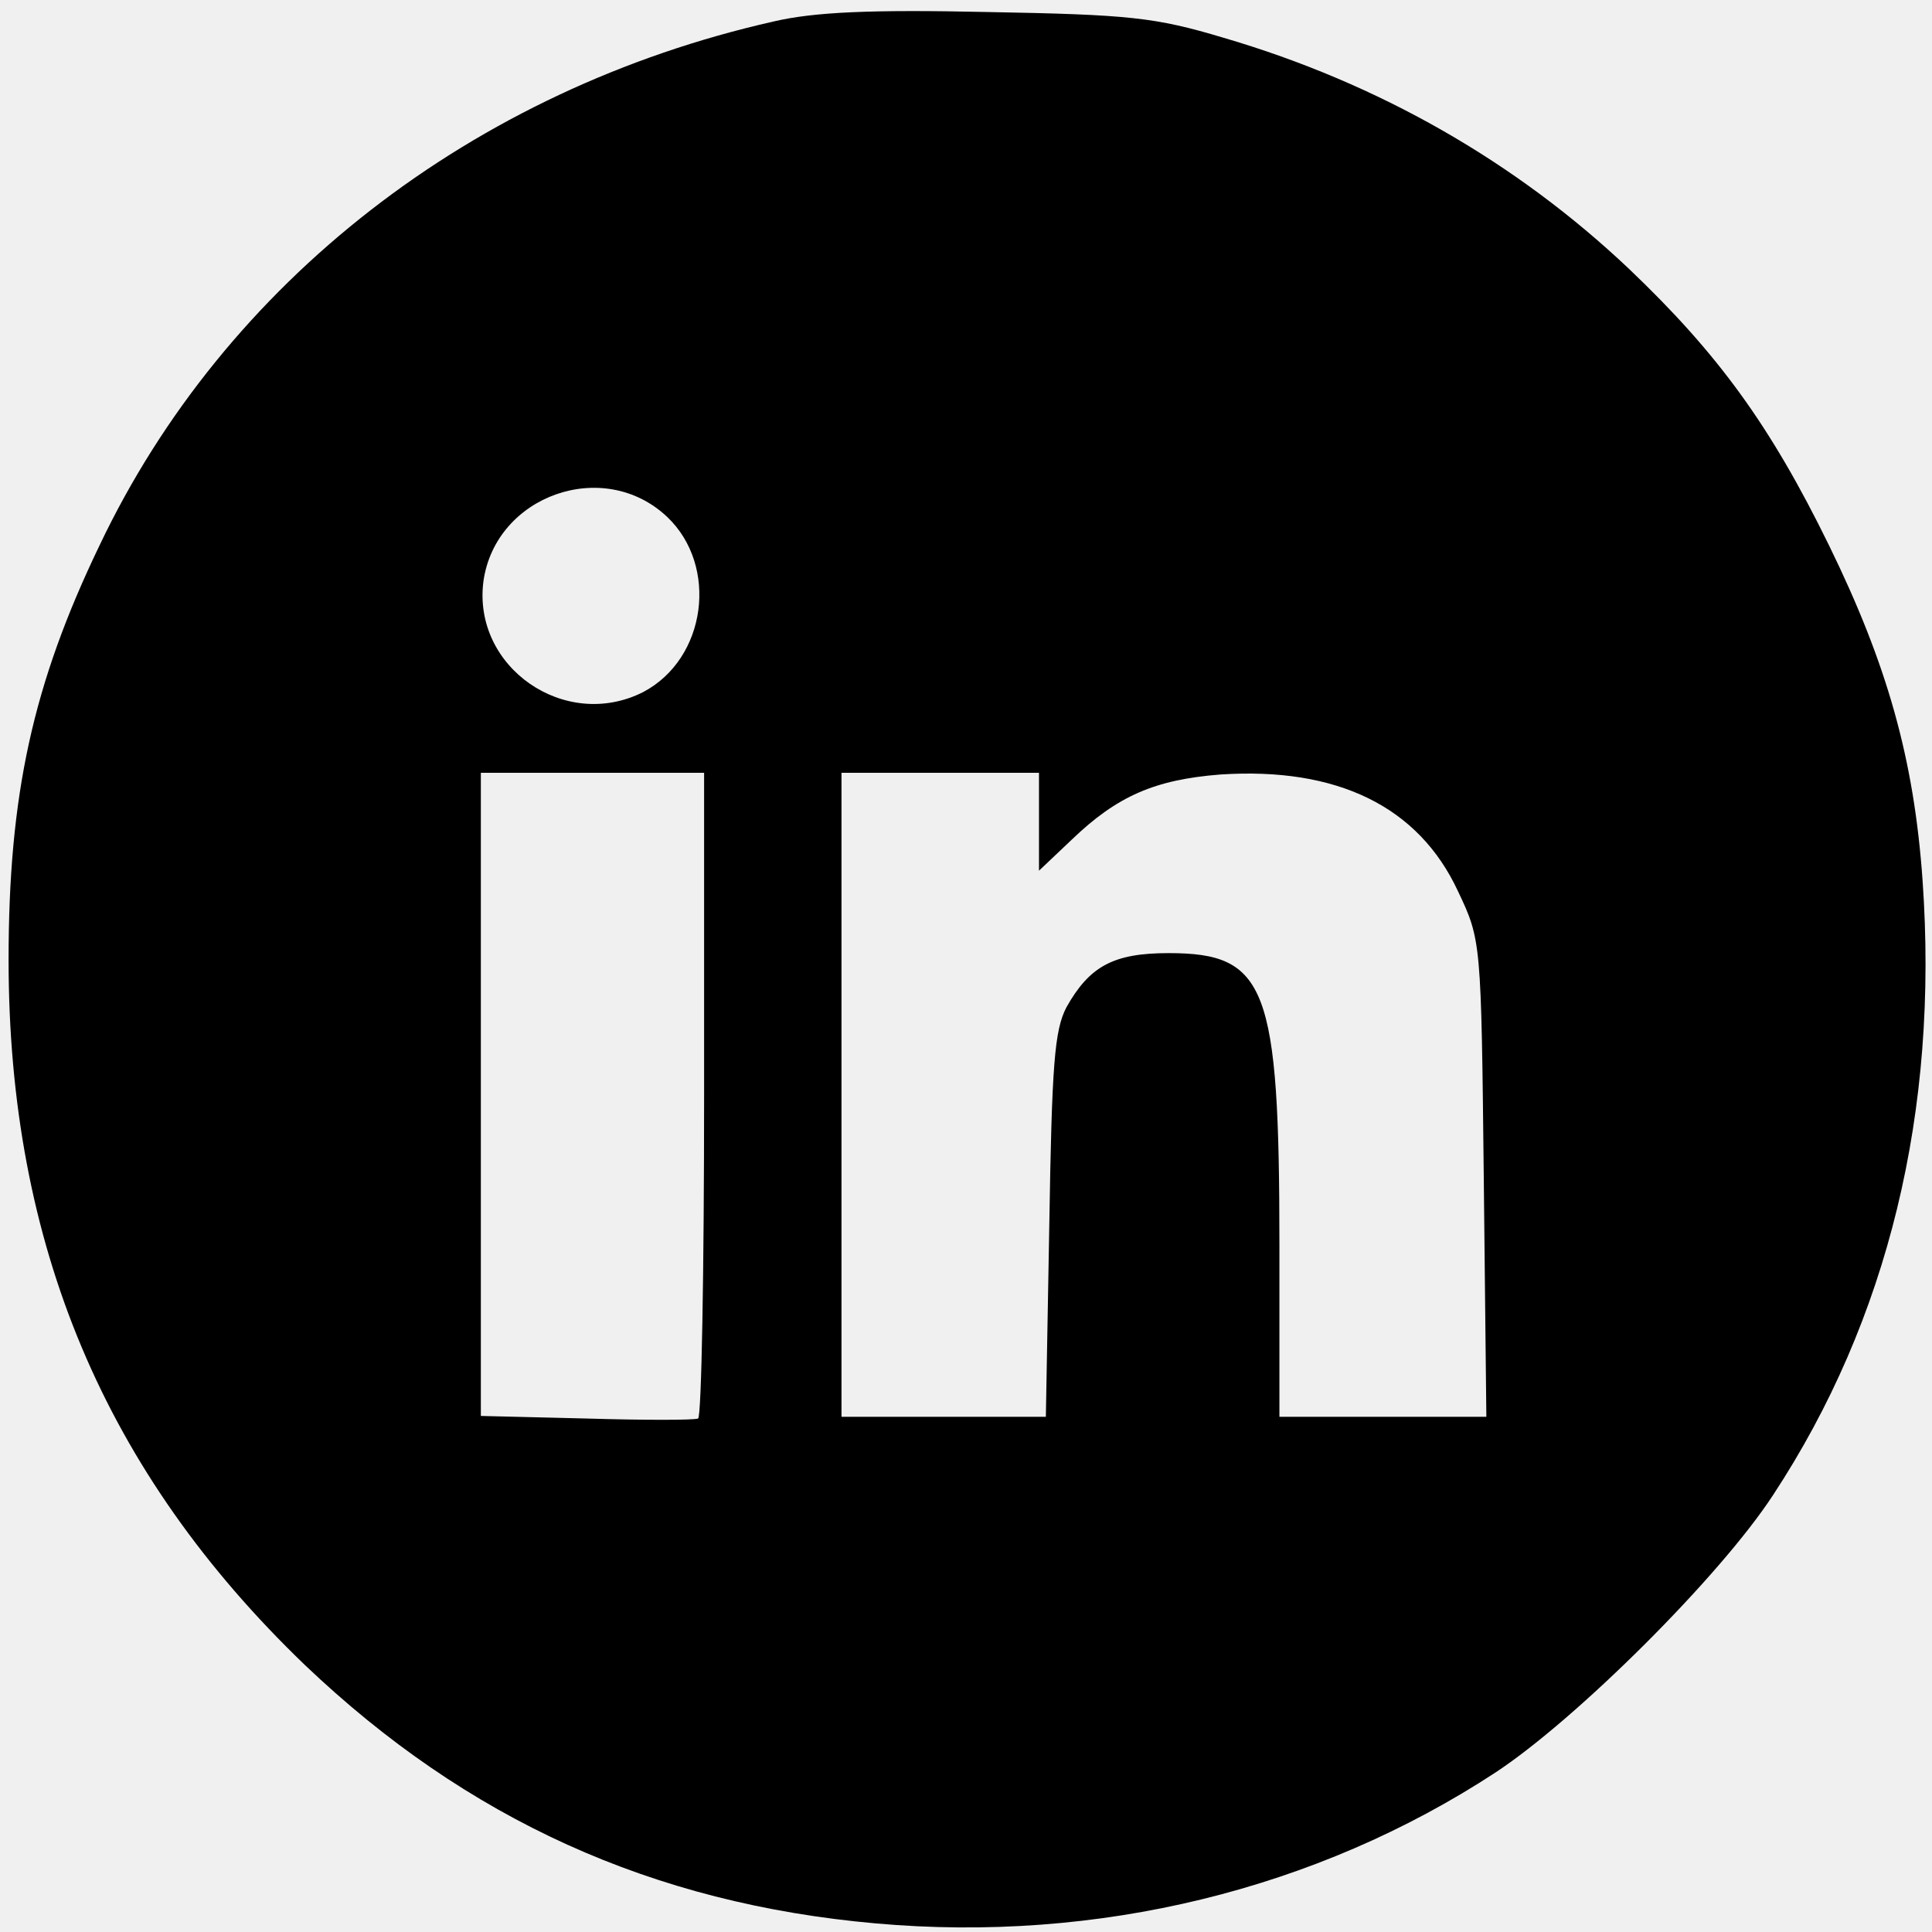
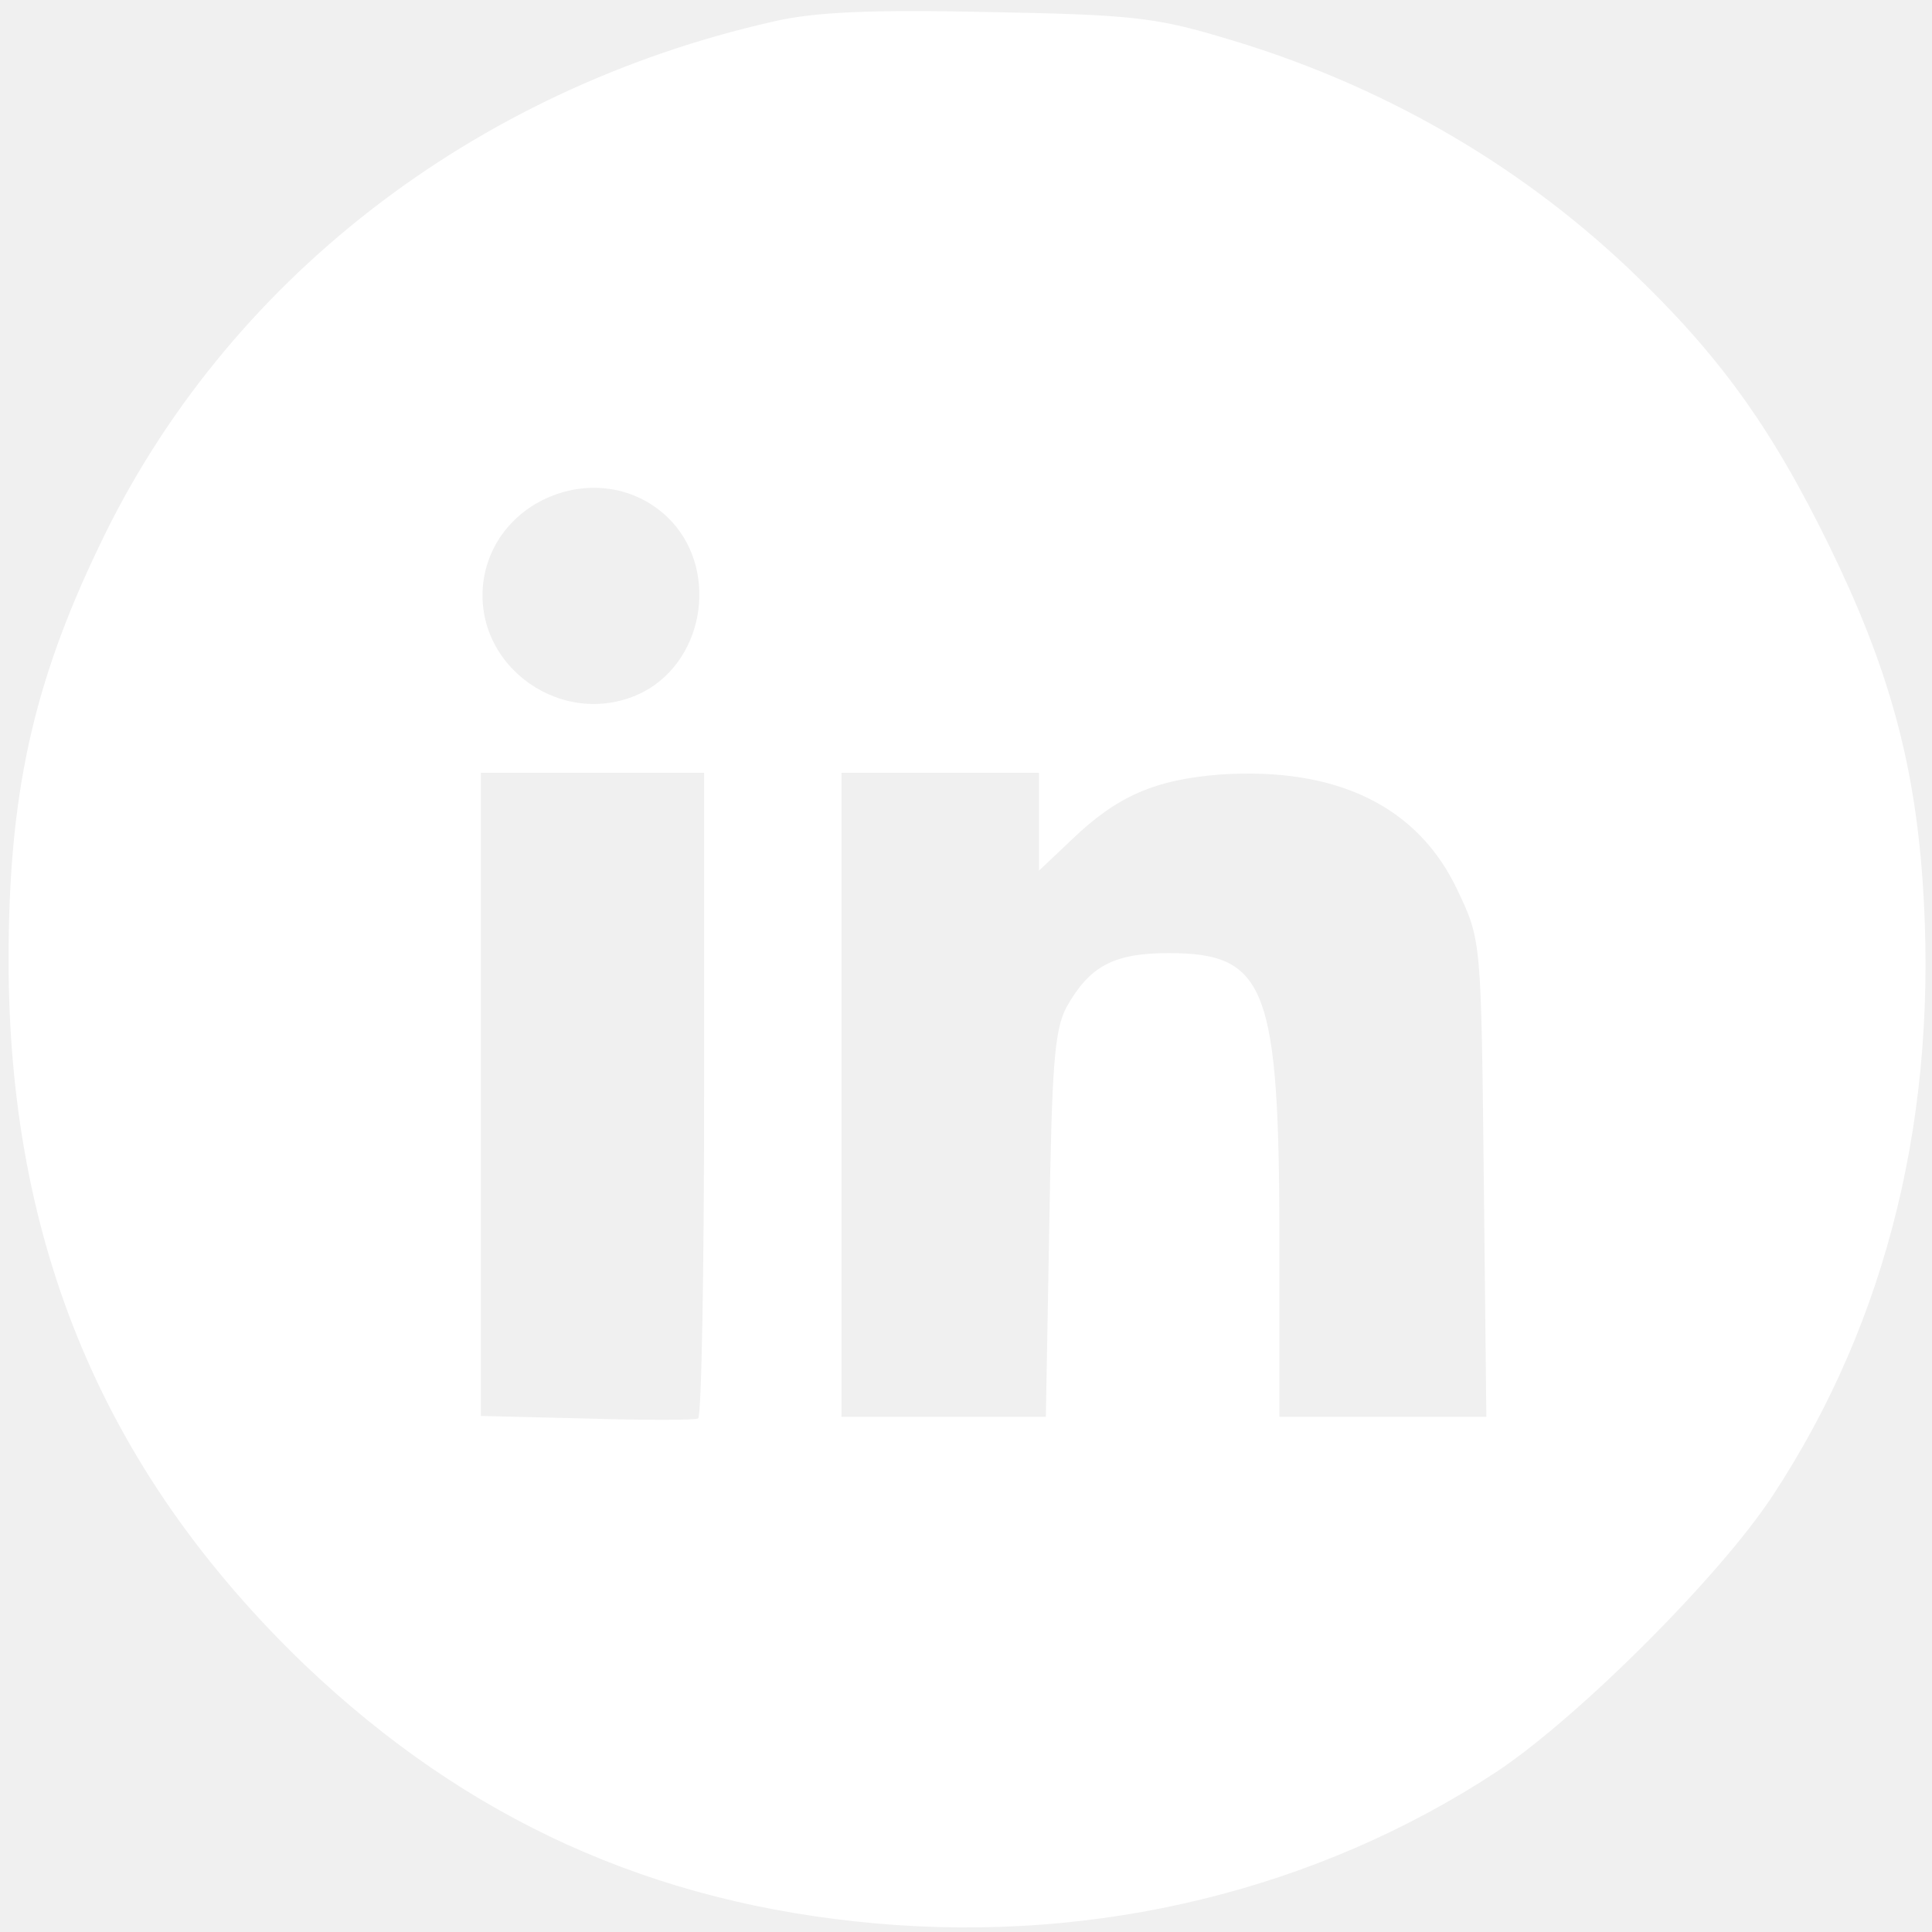
<svg xmlns="http://www.w3.org/2000/svg" version="1.0" width="225pt" height="225pt" viewBox="0 0 225 225" preserveAspectRatio="xMidYMid meet">
-   <g transform="translate(0,225) scale(0.1,-0.1)" fill="#000000" stroke="none">
+   <g transform="translate(0,225) scale(0.1,-0.1)" fill="#fff" stroke="none">
    <path d="M901 2225 c-350 -79 -639 -303 -785 -610 -78 -162 -106 -291 -106 -483 0 -332 112 -597 345 -821 189 -180 405 -278 665 -301 258 -23 513 39 722 176 94 62 261 228 323 323 134 204 193 447 174 716 -10 141 -41 251 -109 390 -68 139 -129 223 -233 322 -131 124 -291 216 -472 269 -80 24 -110 27 -275 30 -136 3 -202 0 -249 -11z m-124 -577 c60 -57 46 -165 -28 -204 -91 -46 -199 29 -186 129 14 100 140 145 214 75z m43 -672 c0 -206 -3 -376 -7 -378 -5 -2 -63 -2 -130 0 l-123 3 0 375 0 374 130 0 130 0 0 -374z m390 317 l0 -57 38 36 c53 51 97 70 173 76 136 9 231 -37 277 -136 27 -57 27 -58 30 -334 l3 -278 -120 0 -121 0 0 200 c0 301 -15 340 -129 340 -64 0 -92 -15 -119 -63 -14 -27 -17 -66 -20 -254 l-4 -223 -119 0 -119 0 0 375 0 375 115 0 115 0 0 -57z" />
  </g>
</svg>
